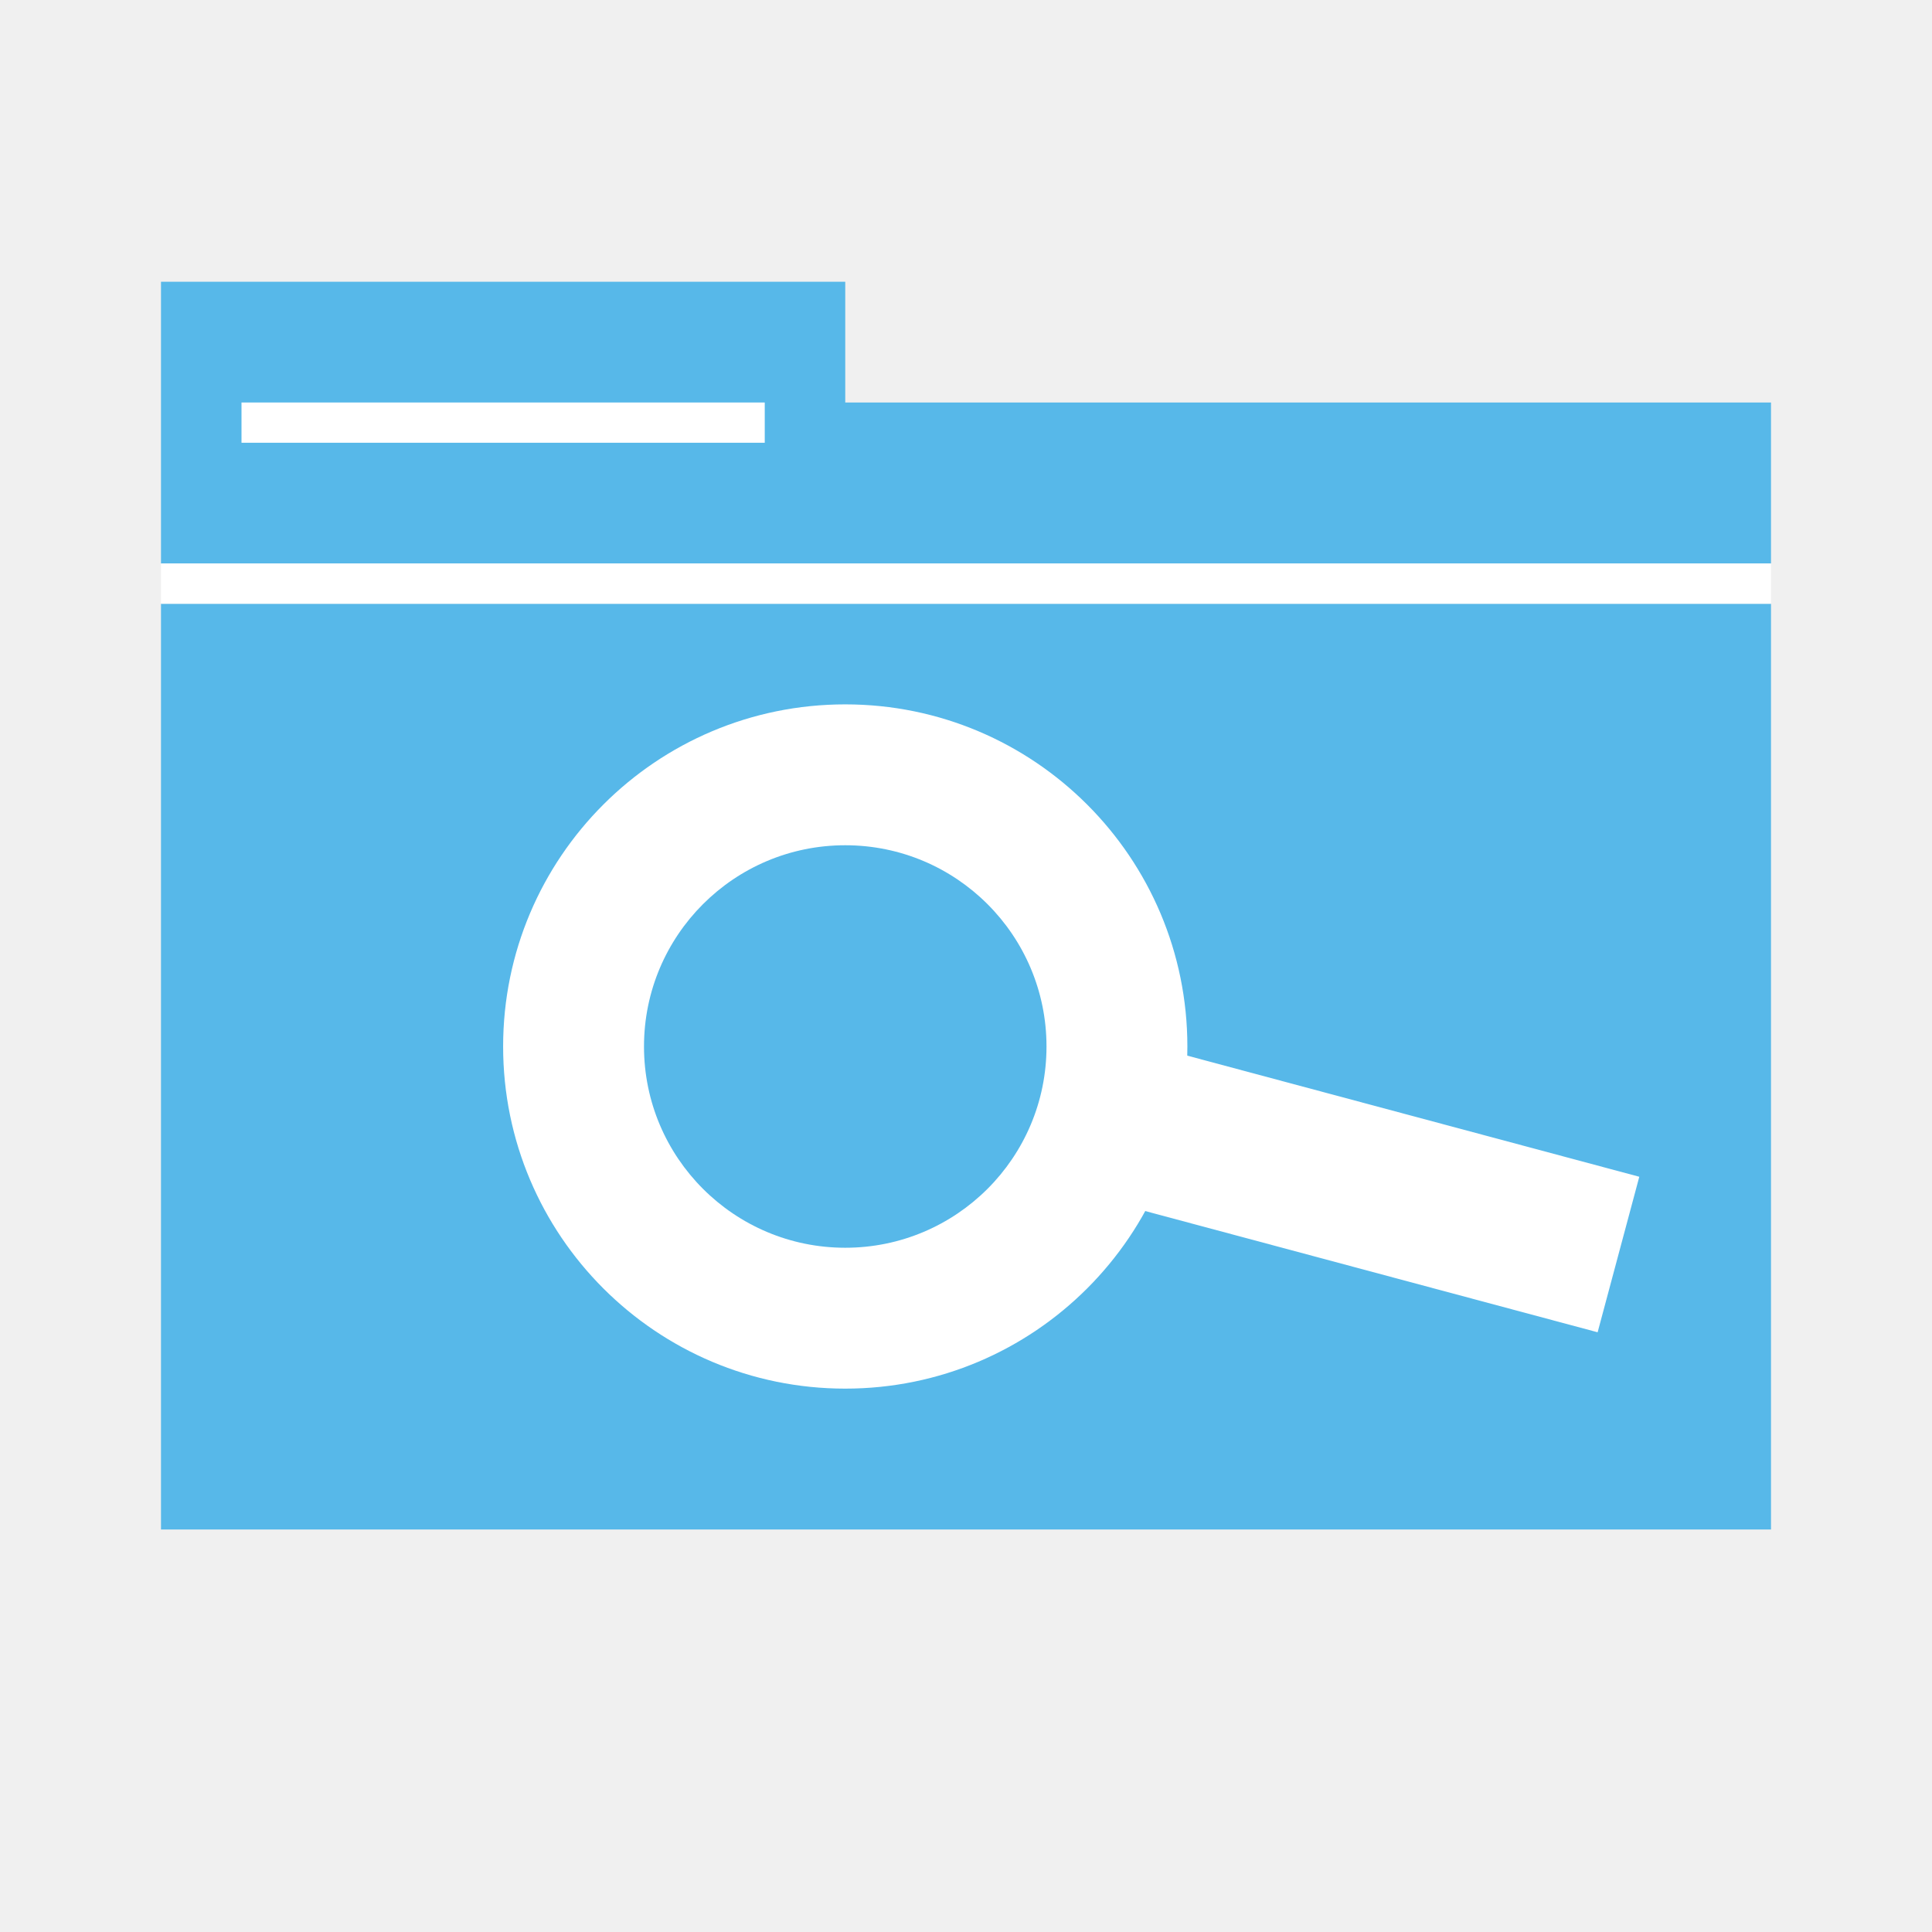
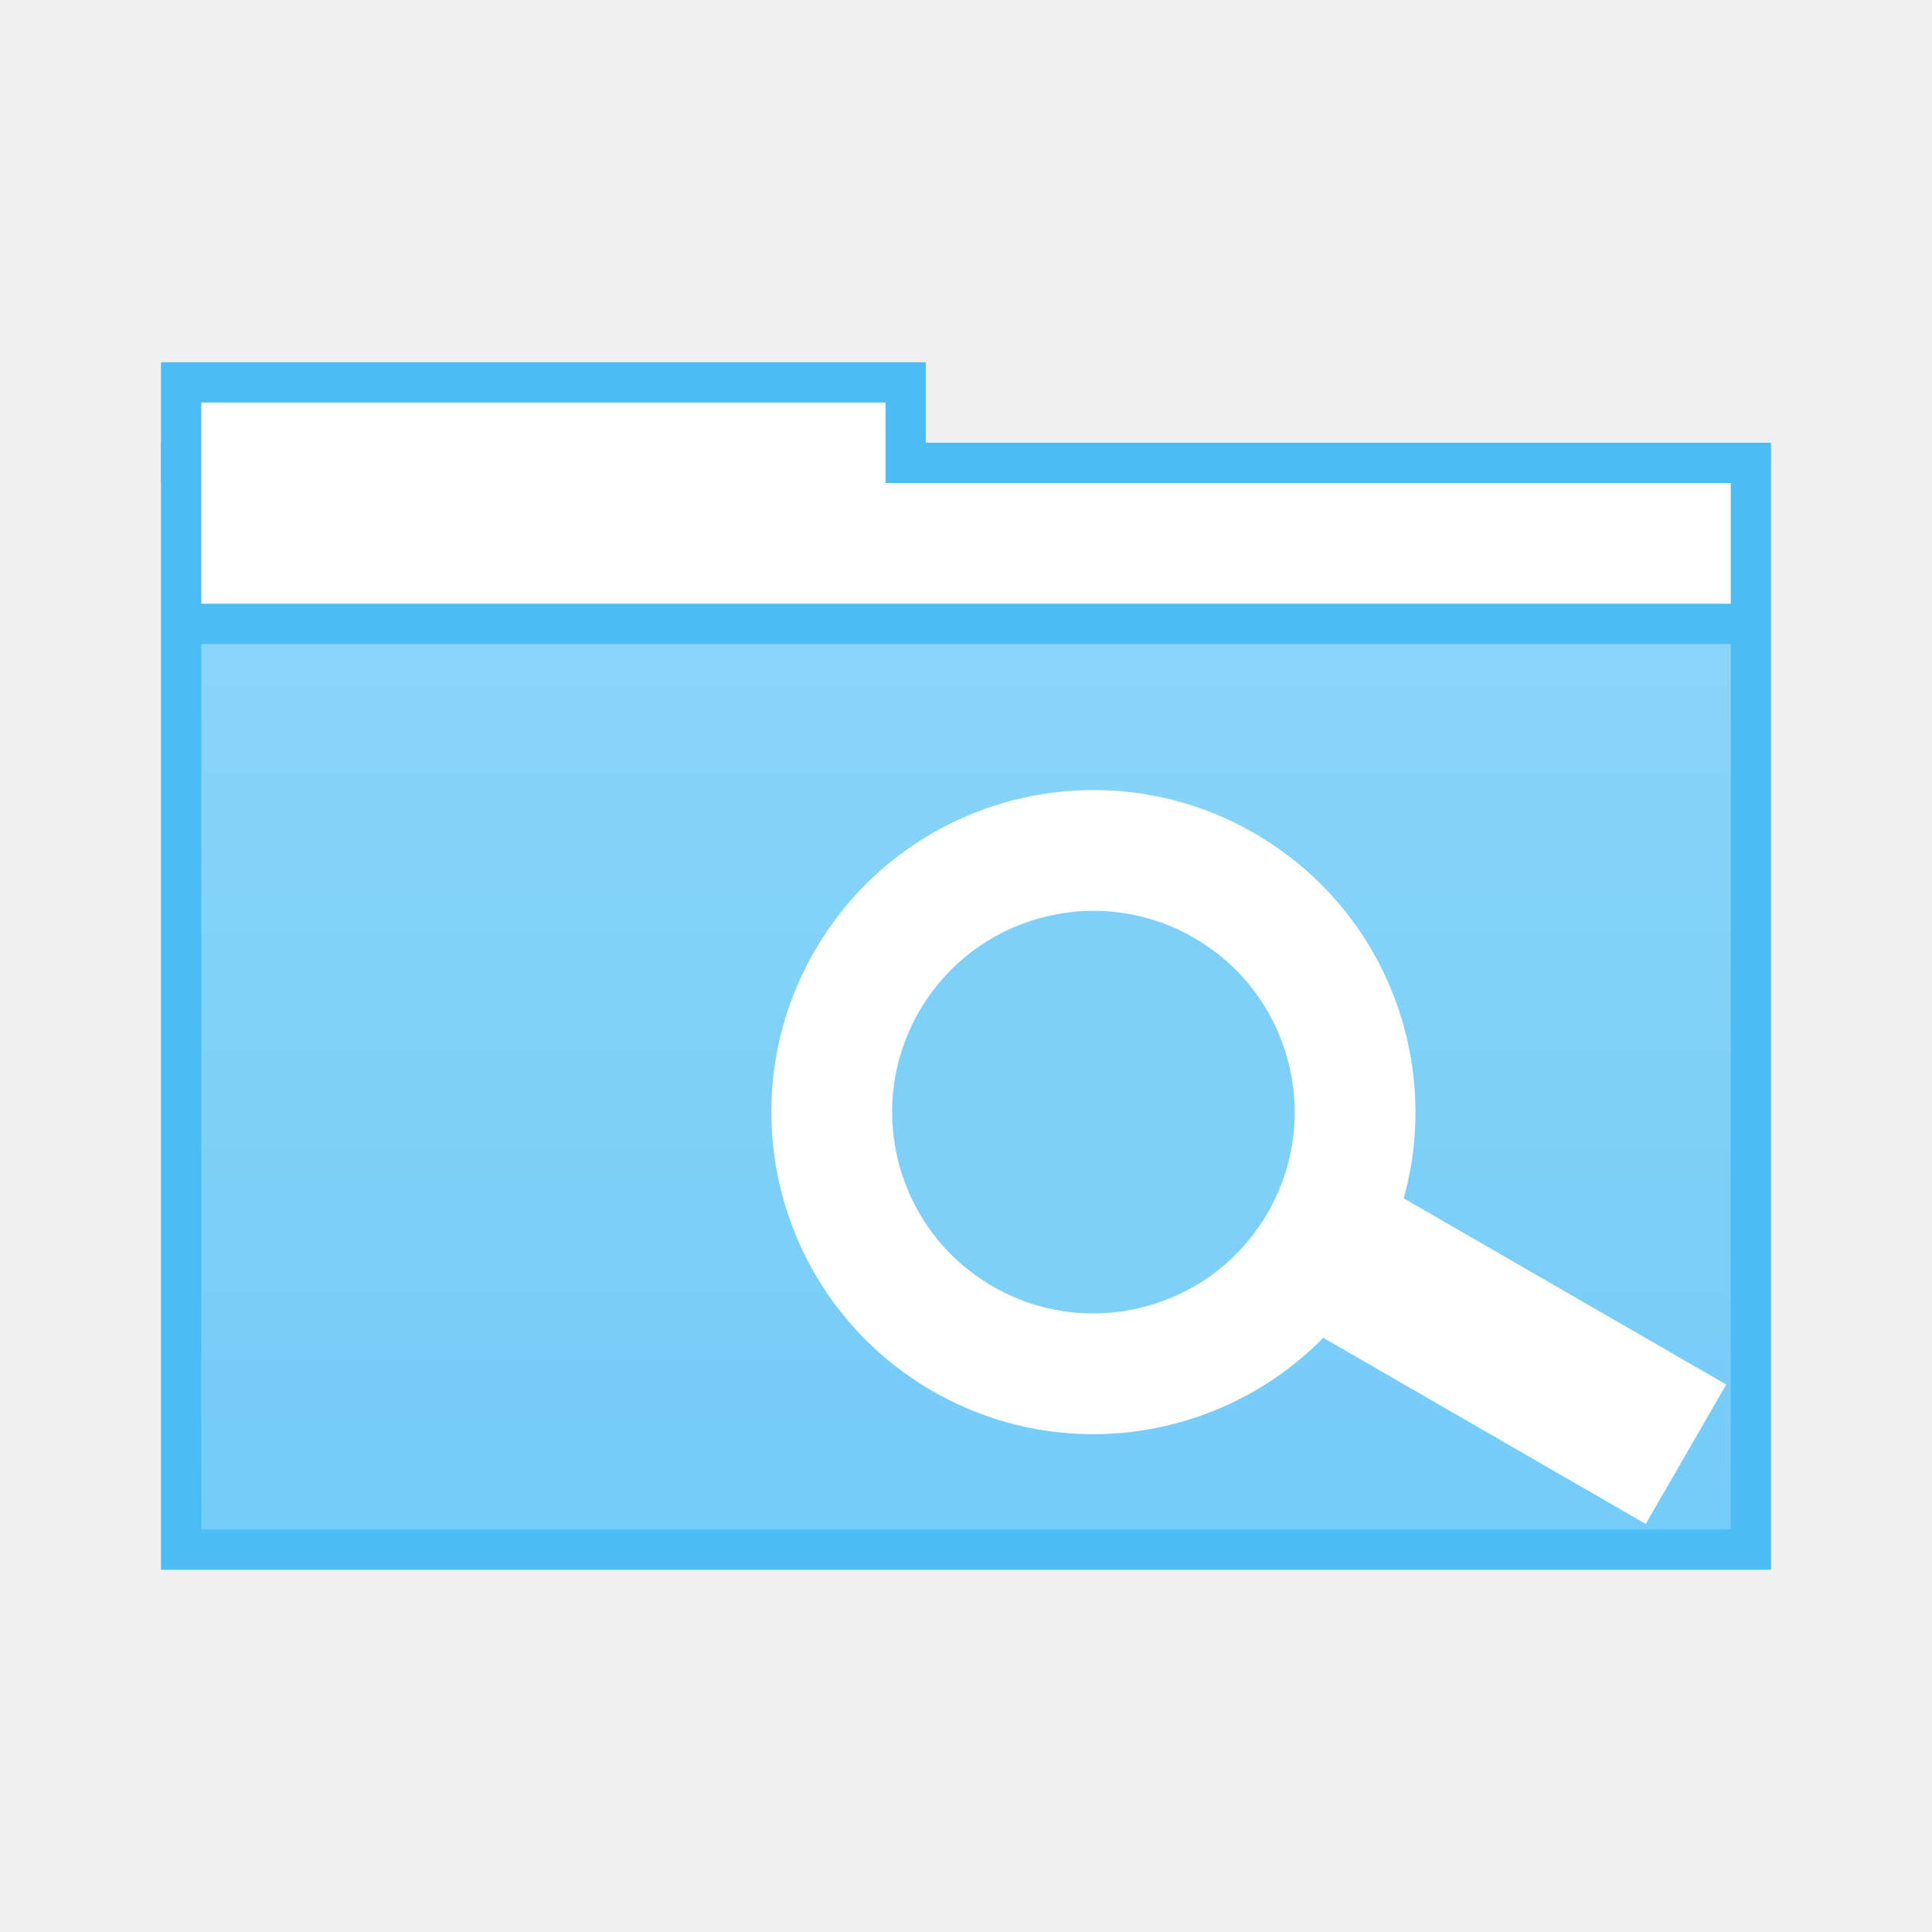
- <svg xmlns="http://www.w3.org/2000/svg" version="1.0" width="48" height="48" id="svg3366">
-   <defs id="defs3368" />
-   <path style="fill:#57b8e9;fill-opacity:1;stroke:none" d="M 44,15 44,38 4,38 4,15 Z" id="rect3037-6-0-8" />
-   <path style="fill:#57b8e9;fill-opacity:1;stroke:none" d="m 44,10 -23,0 0,-3 -17,0 L 4,14 44,14 Z" id="rect3967-1" />
-   <rect style="opacity:1;fill:#ffffff;fill-opacity:1;fill-rule:evenodd;stroke:none;stroke-width:12;stroke-linecap:square;stroke-linejoin:miter;stroke-miterlimit:4;stroke-dasharray:none;stroke-opacity:1" id="rect5004" width="13" height="1" x="6" y="10" />
-   <rect y="14" x="4" height="1" width="40" id="rect5006" style="opacity:1;fill:#ffffff;fill-opacity:1;fill-rule:evenodd;stroke:none;stroke-width:12;stroke-linecap:square;stroke-linejoin:miter;stroke-miterlimit:4;stroke-dasharray:none;stroke-opacity:1" />
-   <circle style="opacity:1;fill:#ffffff;fill-opacity:1;fill-rule:evenodd;stroke:none;stroke-width:1;stroke-linecap:square;stroke-linejoin:miter;stroke-miterlimit:4;stroke-dasharray:none;stroke-opacity:1" id="path11991" cx="21" cy="26" r="8.5" />
-   <rect style="opacity:1;fill:#ffffff;fill-opacity:1;fill-rule:evenodd;stroke:none;stroke-width:1;stroke-linecap:square;stroke-linejoin:miter;stroke-miterlimit:4;stroke-dasharray:none;stroke-opacity:1" id="rect11993" width="4" height="13" x="-21.699" y="33.907" transform="matrix(0.258819,-0.9659258,0.9659258,0.258819,0,0)" />
-   <circle r="5" cy="26" cx="21" id="circle11995" style="opacity:1;fill:#57b8e9;fill-opacity:1;fill-rule:evenodd;stroke:none;stroke-width:1;stroke-linecap:square;stroke-linejoin:miter;stroke-miterlimit:4;stroke-dasharray:none;stroke-opacity:1" />
+ <svg xmlns="http://www.w3.org/2000/svg" xmlns:xlink="http://www.w3.org/1999/xlink" version="1.0" width="48" height="48" id="svg3366">
+   <defs id="defs3368">
+     <linearGradient xlink:href="#linearGradient3268" id="linearGradient4739-8-2-1-5-1" gradientUnits="userSpaceOnUse" gradientTransform="matrix(0.9500001,0,0,0.9565242,1.2,-960.9575)" x1="31.004" y1="1044.077" x2="31.004" y2="1022.003" />
+     <linearGradient id="linearGradient3268">
+       <stop id="stop3270" offset="0" style="stop-color:#74ccf8;stop-opacity:1" />
+       <stop id="stop3272" offset="1" style="stop-color:#89d4f9;stop-opacity:1" />
+     </linearGradient>
+   </defs>
+   <path style="display:inline;fill:#4abcf6;fill-opacity:1;stroke:none" d="m 44,11 0,28 -40,0 0,-28 z" id="path4729-36-2-94-5-8" />
+   <rect style="opacity:1;fill:#4abcf6;fill-opacity:1;stroke:none;stroke-width:2.25;stroke-linecap:round;stroke-miterlimit:4;stroke-dasharray:none;stroke-opacity:1" id="rect4260-10-7-78-3-7" width="19" height="3" x="4" y="9" />
+   <path style="display:inline;fill:url(#linearGradient4739-8-2-1-5-1);fill-opacity:1;stroke:none" d="m 43,16 0,22 -38,0 0,-22 z" id="path4735-63-0-4-8-9" />
+   <path style="display:inline;opacity:1;fill:#ffffff;fill-opacity:1;fill-rule:evenodd;stroke:none;stroke-width:12;stroke-linecap:square;stroke-linejoin:miter;stroke-miterlimit:4;stroke-dasharray:none;stroke-opacity:1" d="m 5,10 0,2 0,3 17,0 21,0 0,-3 -21,0 0,-2 z" id="rect4737-20-9-5-6-2" />
+   <rect y="44.341" x="-12.346" height="10" width="4" id="rect3242" style="fill:#ffffff;fill-opacity:1;stroke:none" transform="matrix(0.5,-0.8660254,0.8660254,0.5,0,0)" />
+   <circle style="opacity:1;fill:#ffffff;fill-opacity:1;stroke:none;stroke-width:2.25;stroke-linecap:round;stroke-miterlimit:4;stroke-dasharray:none;stroke-opacity:1" id="path3422" cx="-10.346" cy="37.341" r="8" transform="matrix(0.5,-0.8660254,0.8660254,0.5,0,0)" />
+   <circle r="6" cy="38.341" cx="-10.346" id="circle3424" style="opacity:1;fill:#ffffff;fill-opacity:1;stroke:none;stroke-width:2.25;stroke-linecap:round;stroke-miterlimit:4;stroke-dasharray:none;stroke-opacity:1" transform="matrix(0.5,-0.8660254,0.8660254,0.5,0,0)" />
+   <circle style="opacity:1;fill:#7ed0f8;fill-opacity:1;stroke:none;stroke-width:2.25;stroke-linecap:round;stroke-miterlimit:4;stroke-dasharray:none;stroke-opacity:1" id="circle3426" cx="-10.346" cy="37.341" r="5" transform="matrix(0.5,-0.8660254,0.8660254,0.5,0,0)" />
</svg>
